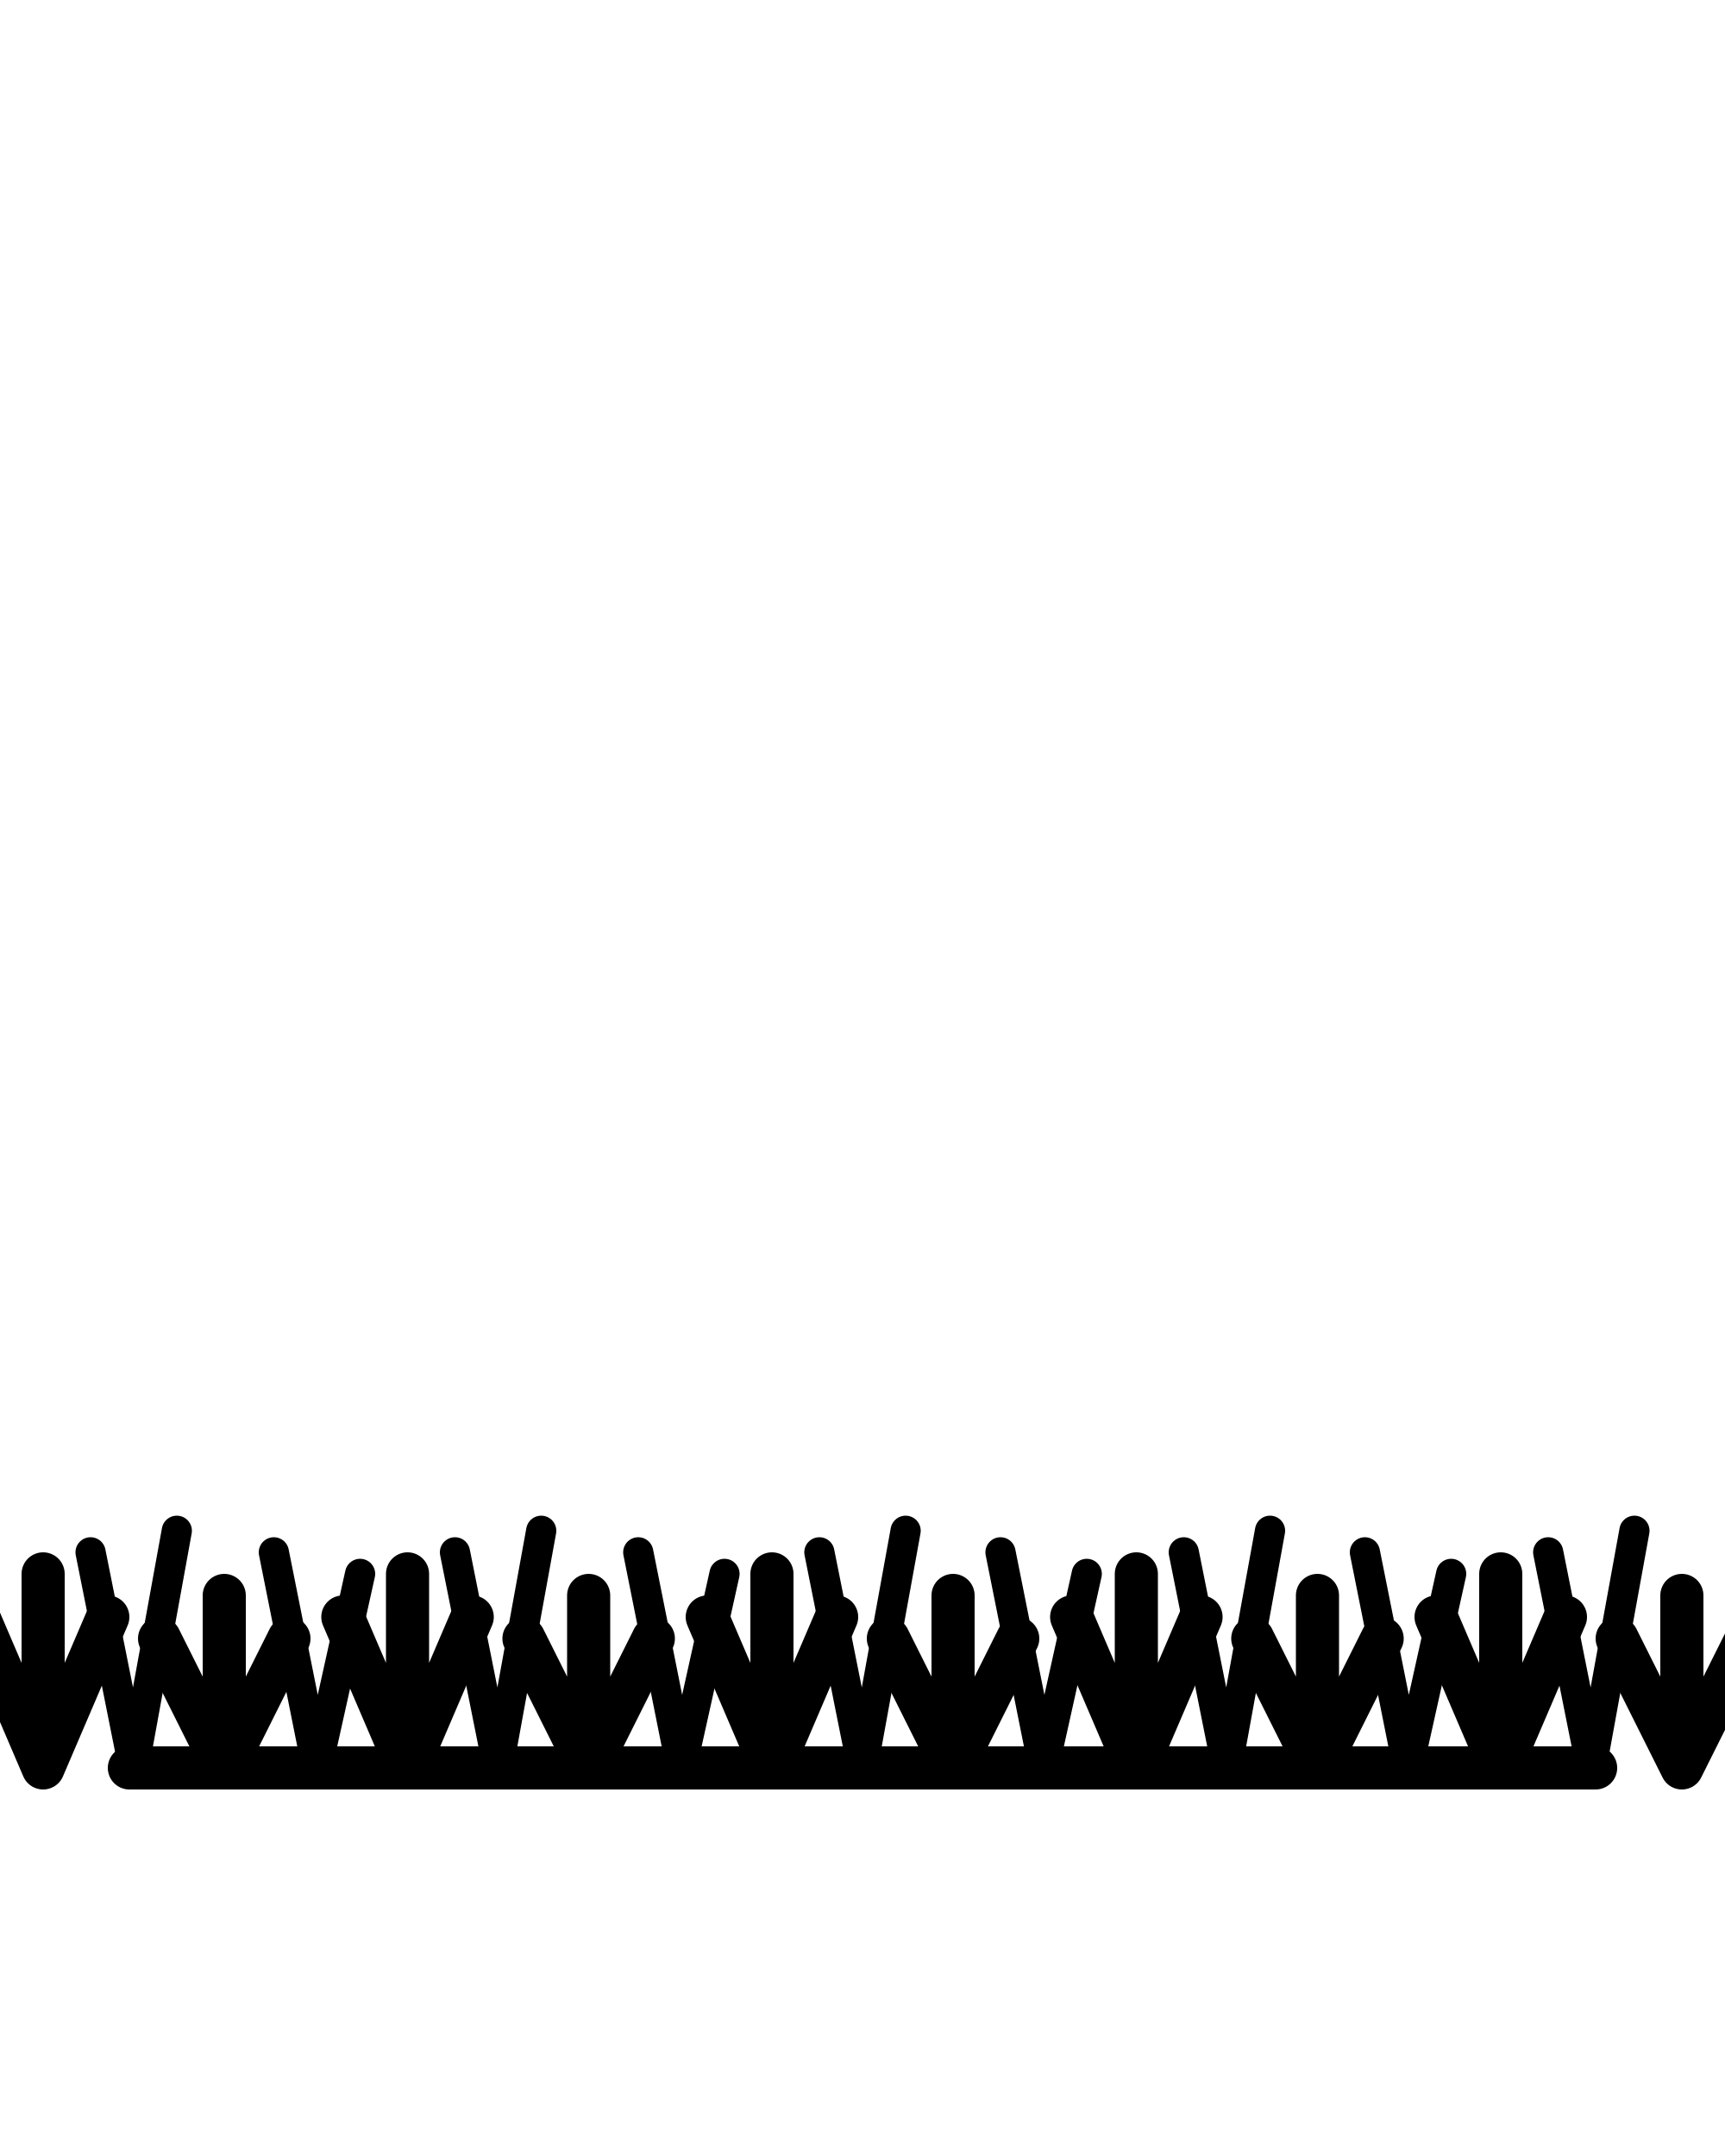
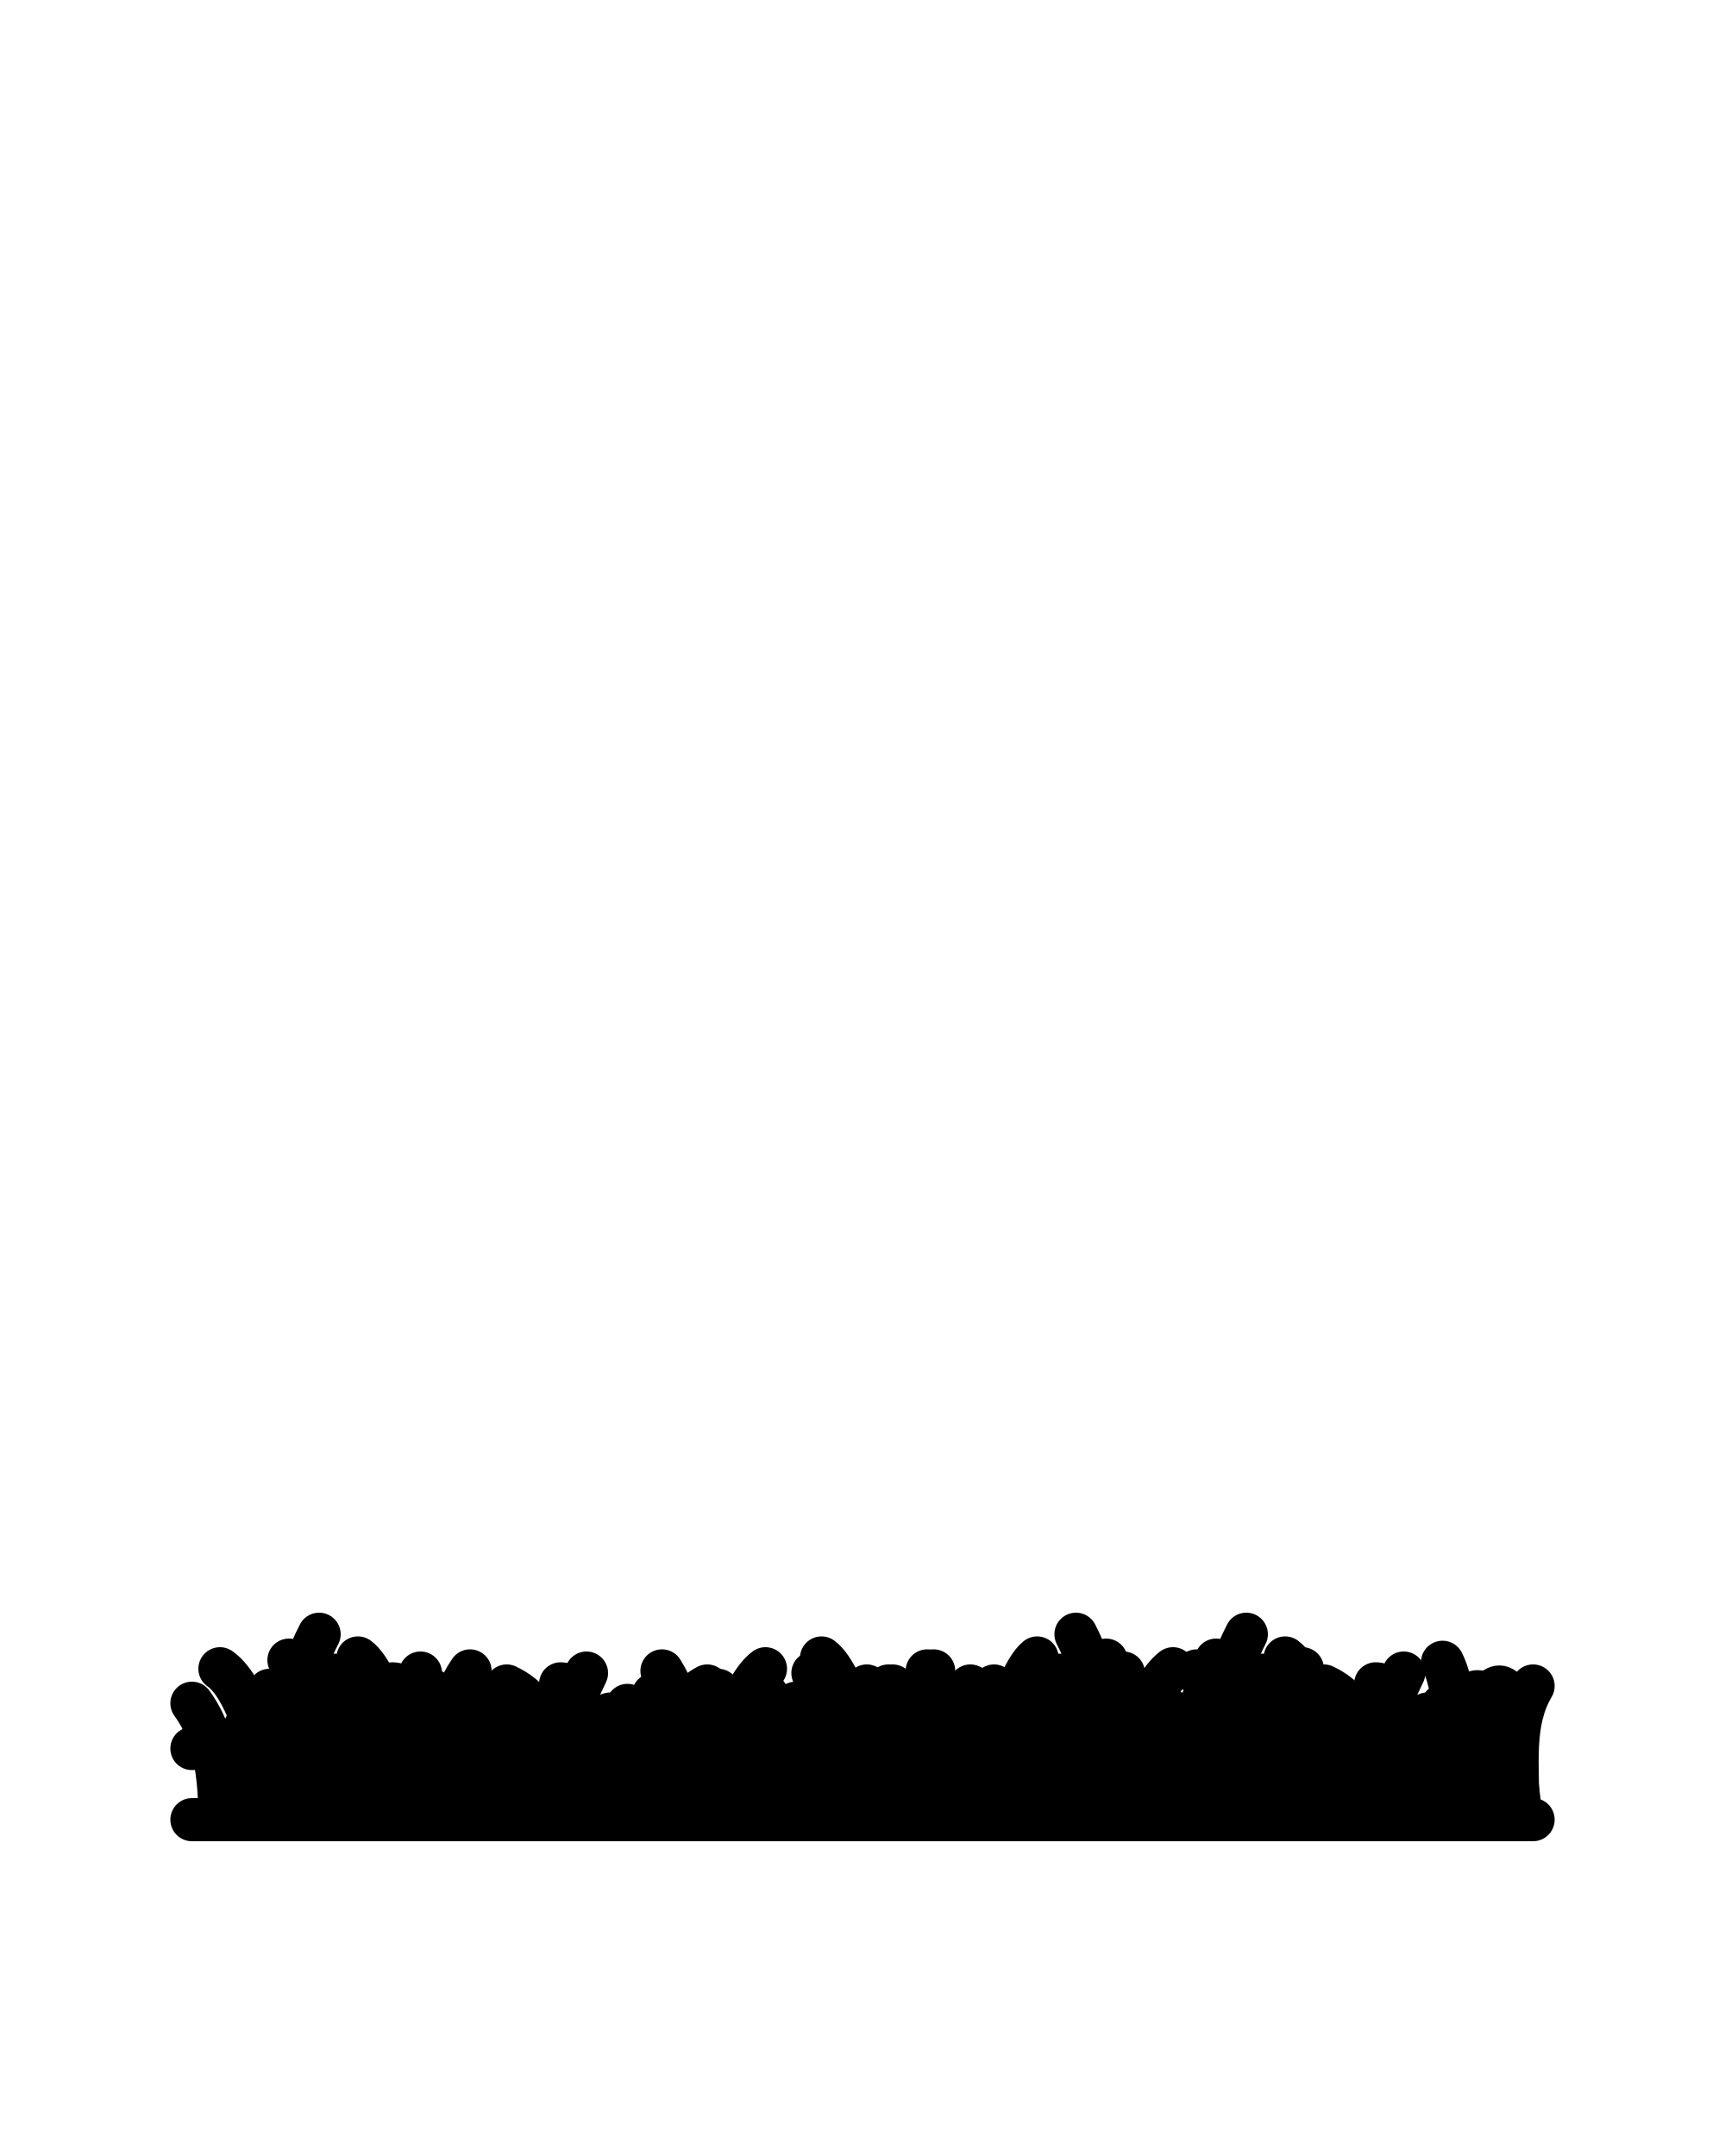
<svg xmlns="http://www.w3.org/2000/svg" viewBox="0 0 80 100" fill="none" stroke="currentColor" stroke-width="2" stroke-linecap="round" stroke-linejoin="round" aria-hidden="true">
-   <path d="M6 82H74" />
-   <path d="M2 82l-3-7m3 7v-9m0 9l3-7M10.4 82l-3-6m3 6v-8m0 8l3-6M18.9 82l-3-7m3 7v-9m0 9l3-7M27.3 82l-3-6m3 6v-8m0 8l3-6M35.8 82l-3-7m3 7v-9m0 9l3-7M44.2 82l-3-6m3 6v-8m0 8l3-6M52.7 82l-3-7m3 7v-9m0 9l3-7M61.1 82l-3-6m3 6v-8m0 8l3-6M69.6 82l-3-7m3 7v-9m0 9l3-7M78 82l-3-6m3 6v-8m0 8l3-6" />
-   <path stroke-width="1.4" d="M6.2 82l-2-10M6.2 82l2-11M14.7 82l-2-10M14.7 82l2-9M23.1 82l-2-10M23.1 82l2-11M31.6 82l-2-10M31.6 82l2-9M40 82l-2-10M40 82l2-11M48.4 82l-2-10M48.4 82l2-9M56.9 82l-2-10M56.9 82l2-11M65.3 82l-2-10M65.3 82l2-9M73.8 82l-2-10M73.8 82l2-11" />
+   <path d="M8.9,84.4L71.1,84.4" />
+   <path d="M12.5,84.4C12.5,81.8 11.5,78.3 10.2,77.4" />
+   <path d="M52.1,84.4C52.1,81.8 53.2,78.3 54.4,77.4" />
+   <path d="M33.3,84.4C33.3,81.8 34.3,78.3 35.5,77.4" />
+   <path d="M58.1,84.4C58.1,81.8 59.2,78.3 60.4,77.4" />
+   <path d="M10.2,84.4C10.7,80.8 11.7,79.3 12.5,78.4" />
+   <path d="M54.4,84.4C54,80.8 52.9,79.3 52.1,78.4" />
+   <path d="M35.5,84.4C35.1,80.8 34.1,79.3 33.3,78.4" />
+   <path d="M60.4,84.4C60,80.8 58.9,79.3 58.1,78.4" />
+   <path d="M12.5,84.4C12.8,81.5 13.8,77.7 14.8,75.8" />
+   <path d="M55.6,84.4C55.9,81.5 56.8,77.7 57.8,75.8" />
+   <path d="M52.1,84.4C51.8,81.5 50.9,77.7 49.9,75.8" />
+   <path d="M15.9,84.4C15.5,81.3 13.4,77 13.4,77" />
+   <path d="M58.9,84.4C58.5,81.3 56.4,77 56.4,77" />
+   <path d="M48.8,84.4C49.2,81.3 51.3,77 51.3,77" />
+   <path d="M15.9,84.4C16,81.6 16.4,79.8 17.1,78.4" />
+   <path d="M48.8,84.4C48.8,81.6 48.4,79.8 47.6,78.4" />
+   <path d="M14.2,84.4C14.2,81.7 14.4,79.4 15.5,77.7" />
+   <path d="M57.2,84.4C57.2,81.7 57.5,79.4 58.5,77.7" />
+   <path d="M50.5,84.4C50.5,81.7 50.3,79.4 49.2,77.7" />
+   <path d="M14.2,84.4C13.9,81.5 13.2,80.1 12.9,79.5" />
+   <path d="M57.2,84.4C56.9,81.5 56.3,80.1 56,79.5" />
+   <path d="M50.5,84.4C50.8,81.5 51.4,80.1 51.7,79.5" />
+   <path d="M10.2,84.4C10.2,81.6 9.7,80.1 8.9,79" />
+   <path d="M54.4,84.4C54.4,81.6 54.9,80.1 55.7,79" />
+   <path d="M35.5,84.4C35.5,81.6 36.1,80.1 36.9,79" />
+   <path d="M11.4,84.4C11,82.3 10,80.8 8.9,81.1" />
+   <path d="M53.3,84.4C53.6,82.3 54.7,80.8 55.7,81.1" />
+   <path d="M34.4,84.4C34.8,82.3 35.8,80.8 36.9,81.1" />
+   <path d="M11.4,84.4C11.5,83.2 11.7,81.1 12.5,80.2" />
+   <path d="M53.3,84.4C53.2,83.2 52.9,81.1 52.1,80.2" />
+   <path d="M34.4,84.4C34.3,83.2 34.1,81.1 33.3,80.2" />
+   <path d="M17.3,84.4C17.3,82.1 18.6,80.6 18.6,80.6" />
+   <path d="M60.3,84.4C60.3,82.1 61.6,80.6 61.6,80.6" />
+   <path d="M47.5,84.4C47.5,82.1 46.2,80.6 46.2,80.6" />
+   <path d="M19,84.4C19,82.2 17.7,77.7 16.6,76.9" />
+   <path d="M40.5,84.4C40.5,82.2 39.2,77.7 38.1,76.9" />
+   <path d="M62,84.4C62,82.2 60.7,77.7 59.6,76.9" />
+   <path d="M45.8,84.4C45.8,82.2 47.1,77.7 48.1,76.9" />
+   <path d="M16.6,84.4C16.6,80.9 18,79.2 19,79.5" />
+   <path d="M38.1,84.4C38.1,80.9 39.5,79.2 40.5,79.5" />
+   <path d="M59.6,84.4C59.6,80.9 61,79.2 62,79.5" />
+   <path d="M48.1,84.4C48.1,80.9 46.7,79.2 45.8,79.5" />
+   <path d="M20.6,84.4C20.6,80.9 19.9,81 19.7,81.3" />
+   <path d="M44.3,84.4C44.3,80.9 44.9,81 45.1,81.3" />
+   <path d="M20.6,84.4C20.6,81 20.7,79.1 21.8,77.5" />
+   <path d="M42.1,84.4C42.1,81 42.3,79.1 43.3,77.5" />
+   <path d="M44.3,84.4C44.3,81 44.1,79.1 43,77.5" />
+   <path d="M31.9,84.4C31.9,81 31.7,79.1 30.7,77.5" />
+   <path d="M56.8,84.4C56.8,81 56.6,79.1 55.5,77.5" />
+   <path d="M17.3,84.4C17.3,81.6 16.9,79.8 15.9,78.6" />
+   <path d="M60.3,84.4C60.3,81.6 59.9,79.8 58.9,78.6" />
+   <path d="M47.5,84.4C47.5,81.6 47.9,79.8 48.8,78.6" />
+   <path d="M29,84.4C29,81.5 28.2,80.2 27.9,79.9" />
+   <path d="M59.6,84.4C59.6,81.5 58.9,80.2 58.6,79.9" />
+   <path d="M48.1,84.4C48.1,81.5 48.8,80.2 49.1,79.9" />
+   <path d="M22.5,84.4C22.5,81.4 21.2,79 19.7,78.2" />
+   <path d="M44,84.4C44,81.4 42.7,79 41.2,78.2" />
+   <path d="M30,84.4C30,81.4 31.3,79 32.8,78.2" />
+   <path d="M54.9,84.4C54.9,81.4 56.2,79 57.6,78.2" />
+   <path d="M22.5,84.4C22.5,81 23.8,80 24.6,79.9" />
+   <path d="M60.4,84.4C60.4,81 61.7,80 62.5,79.9" />
+   <path d="M14.8,84.4C14.8,81 16.1,80 16.9,79.9" />
+   <path d="M24.8,84.4C24.8,82.4 23.6,80.6 22.7,79.9" />
+   <path d="M46.3,84.4C46.3,82.4 45.2,80.6 44.2,79.9" />
+   <path d="M62.7,84.4C62.7,82.4 61.5,80.6 60.6,79.9" />
+   <path d="M40.1,84.4C40.1,82.4 41.2,80.6 42.2,79.9" />
+   <path d="M19.9,84.4C19.9,82.4 21,77.6 22.2,78.6" />
+   <path d="M41.4,84.4C41.4,82.4 42.5,77.6 43.7,78.6" />
+   <path d="M57.8,84.4C57.8,82.4 58.8,77.6 60.1,78.6" />
+   <path d="M44.9,84.4C44.9,82.4 43.8,77.6 42.6,78.6" />
+   <path d="M32.6,84.4C32.6,82.4 31.5,77.6 30.3,78.6" />
+   <path d="M70.5,84.4C70.5,82.4 69.4,77.6 68.2,78.6" />
+   <path d="M36.3,84.4C36.3,82.3 36.4,78.8 35.1,78.2" />
+   <path d="M41.4,84.4C41.4,82.3 41.5,78.8 40.2,78.2" />
+   <path d="M44.9,84.4C44.9,82.3 44.8,78.8 46.1,78.2" />
+   <path d="M24.9,84.4C24.9,82 25.2,80.7 26.7,79.9" />
+   <path d="M49.8,84.4C49.8,82 50.1,80.7 51.5,79.9" />
+   <path d="M62.8,84.4C62.8,82 63.1,80.7 64.6,79.9" />
+   <path d="M41.9,84.4C41.9,82 42.2,80.7 43.6,79.9" />
+   <path d="M40,84.4C40,82 39.7,80.7 38.2,79.9" />
+   <path d="M25.8,84.4C25.8,80.2 26.6,78.9 27.2,77.6" />
+   <path d="M50.6,84.4C50.6,80.2 51.4,78.9 52.1,77.6" />
+   <path d="M63.7,84.4C63.7,80.2 64.5,78.9 65.1,77.6" />
+   <path d="M18.1,84.4C18.1,80.2 18.9,78.9 19.5,77.6" />
+   <path d="M39.1,84.4C39.1,80.2 38.3,78.9 37.7,77.6" />
+   <path d="M25.8,84.4C25.8,79.4 24.3,78.6 23.5,78.2" />
+   <path d="M47.3,84.4C47.3,79.4 45.9,78.6 45,78.2" />
+   <path d="M63.7,84.4C63.7,79.4 62.2,78.6 61.4,78.2" />
+   <path d="M18.1,84.4C18.1,79.4 16.6,78.6 15.8,78.2" />
+   <path d="M39.1,84.4C39.1,79.4 40.5,78.6 41.4,78.2" />
+   <path d="M23.6,84.4C23.6,81.9 24.2,81.2 24.8,80.8" />
+   <path d="M41.3,84.4C41.3,81.9 40.7,81.2 40.1,80.8" />
+   <path d="M23.6,84.4C23.6,82.5 22.7,81.3 21.3,81.5" />
+   <path d="M29,84.4C29,81.8 29.6,80.2 30.7,80.4" />
+   <path d="M66.9,84.4C66.9,81.8 67.5,80.2 68.6,80.4" />
+   <path d="M21.5,84.4C21.5,82.2 21.7,80.1 23.5,79.1" />
+   <path d="M43,84.4C43,82.2 43.3,80.1 45,79.1" />
+   <path d="M31,84.4C31,82.2 30.8,80.1 29.1,79.1" />
+   <path d="M55.8,84.4C55.8,82.2 55.6,80.1 53.9,79.1" />
+   <path d="M68.9,84.4C68.9,82.2 68.6,80.1 66.9,79.1" />
+   <path d="M23.3,84.4C23.3,82.2 23,80.1 21.4,79.1" />
+   <path d="M21.5,84.4C21.5,82.1 20.9,80.7 19.2,80.5" />
+   <path d="M31,84.4C31,82.1 31.6,80.7 33.3,80.5" />
+   <path d="M26.9,84.4C26.9,82.2 28.8,81.3 28.8,81.3" />
+   <path d="M38,84.4C38,82.2 36.2,81.3 36.2,81.3" />
+   <path d="M26.9,84.4C26.9,82.5 27.3,78.1 26,78.1" />
+   <path d="M51.7,84.4C51.7,82.5 52.1,78.1 50.8,78.1" />
+   <path d="M64.8,84.4C64.8,82.5 65.2,78.1 63.8,78.1" />
+   <path d="M19.2,84.4C19.2,82.5 19.6,78.1 18.2,78.1" />
+   <path d="M38,84.4C38,82.5 37.6,78.1 39,78.1" />
+   <path d="M26.9,84.4C26.9,81.4 27,79.9 28.3,79.5" />
+   <path d="M51.7,84.4C51.7,81.4 51.9,79.9 53.2,79.5" />
+   <path d="M64.8,84.4C64.8,81.4 64.9,79.9 66.2,79.5" />
+   <path d="M19.2,84.4C19.2,81.4 19.3,79.9 20.6,79.5" />
+   <path d="M38,84.4C38,81.4 37.9,79.9 36.6,79.5" />
+   <path d="M27.9,84.4C27.9,82.3 28.6,80.6 29.4,80" />
+   <path d="M65.8,84.4C65.8,82.3 66.5,80.6 67.3,80" />
+   <path d="M20.2,84.4C20.2,82.3 20.9,80.6 21.7,80" />
+   <path d="M37,84.4C37,82.3 36.4,80.6 35.6,80" />
+   <path d="M27.9,84.4C27.9,81 27.5,79.5 25.7,79.1" />
+   <path d="M52.8,84.4C52.8,81 52.4,79.5 50.5,79.1" />
+   <path d="M65.8,84.4C65.8,81 65.4,79.5 63.6,79.1" />
+   <path d="M33.2,84.4C33.2,81 32.9,79.5 31,79.1" />
+   <path d="M37,84.4C37,81 37.4,79.5 39.2,79.1" />
+   <path d="M70.4,84.4C70.4,81.8 70.1,79.9 71.1,78.2" />
+   <path d="M67.7,84.4C67.7,82.4 68.9,77.3 69.8,78.4" />
+   <path d="M67.7,84.4C67.7,82.1 67.6,78.4 66.9,77.1" />
</svg>
